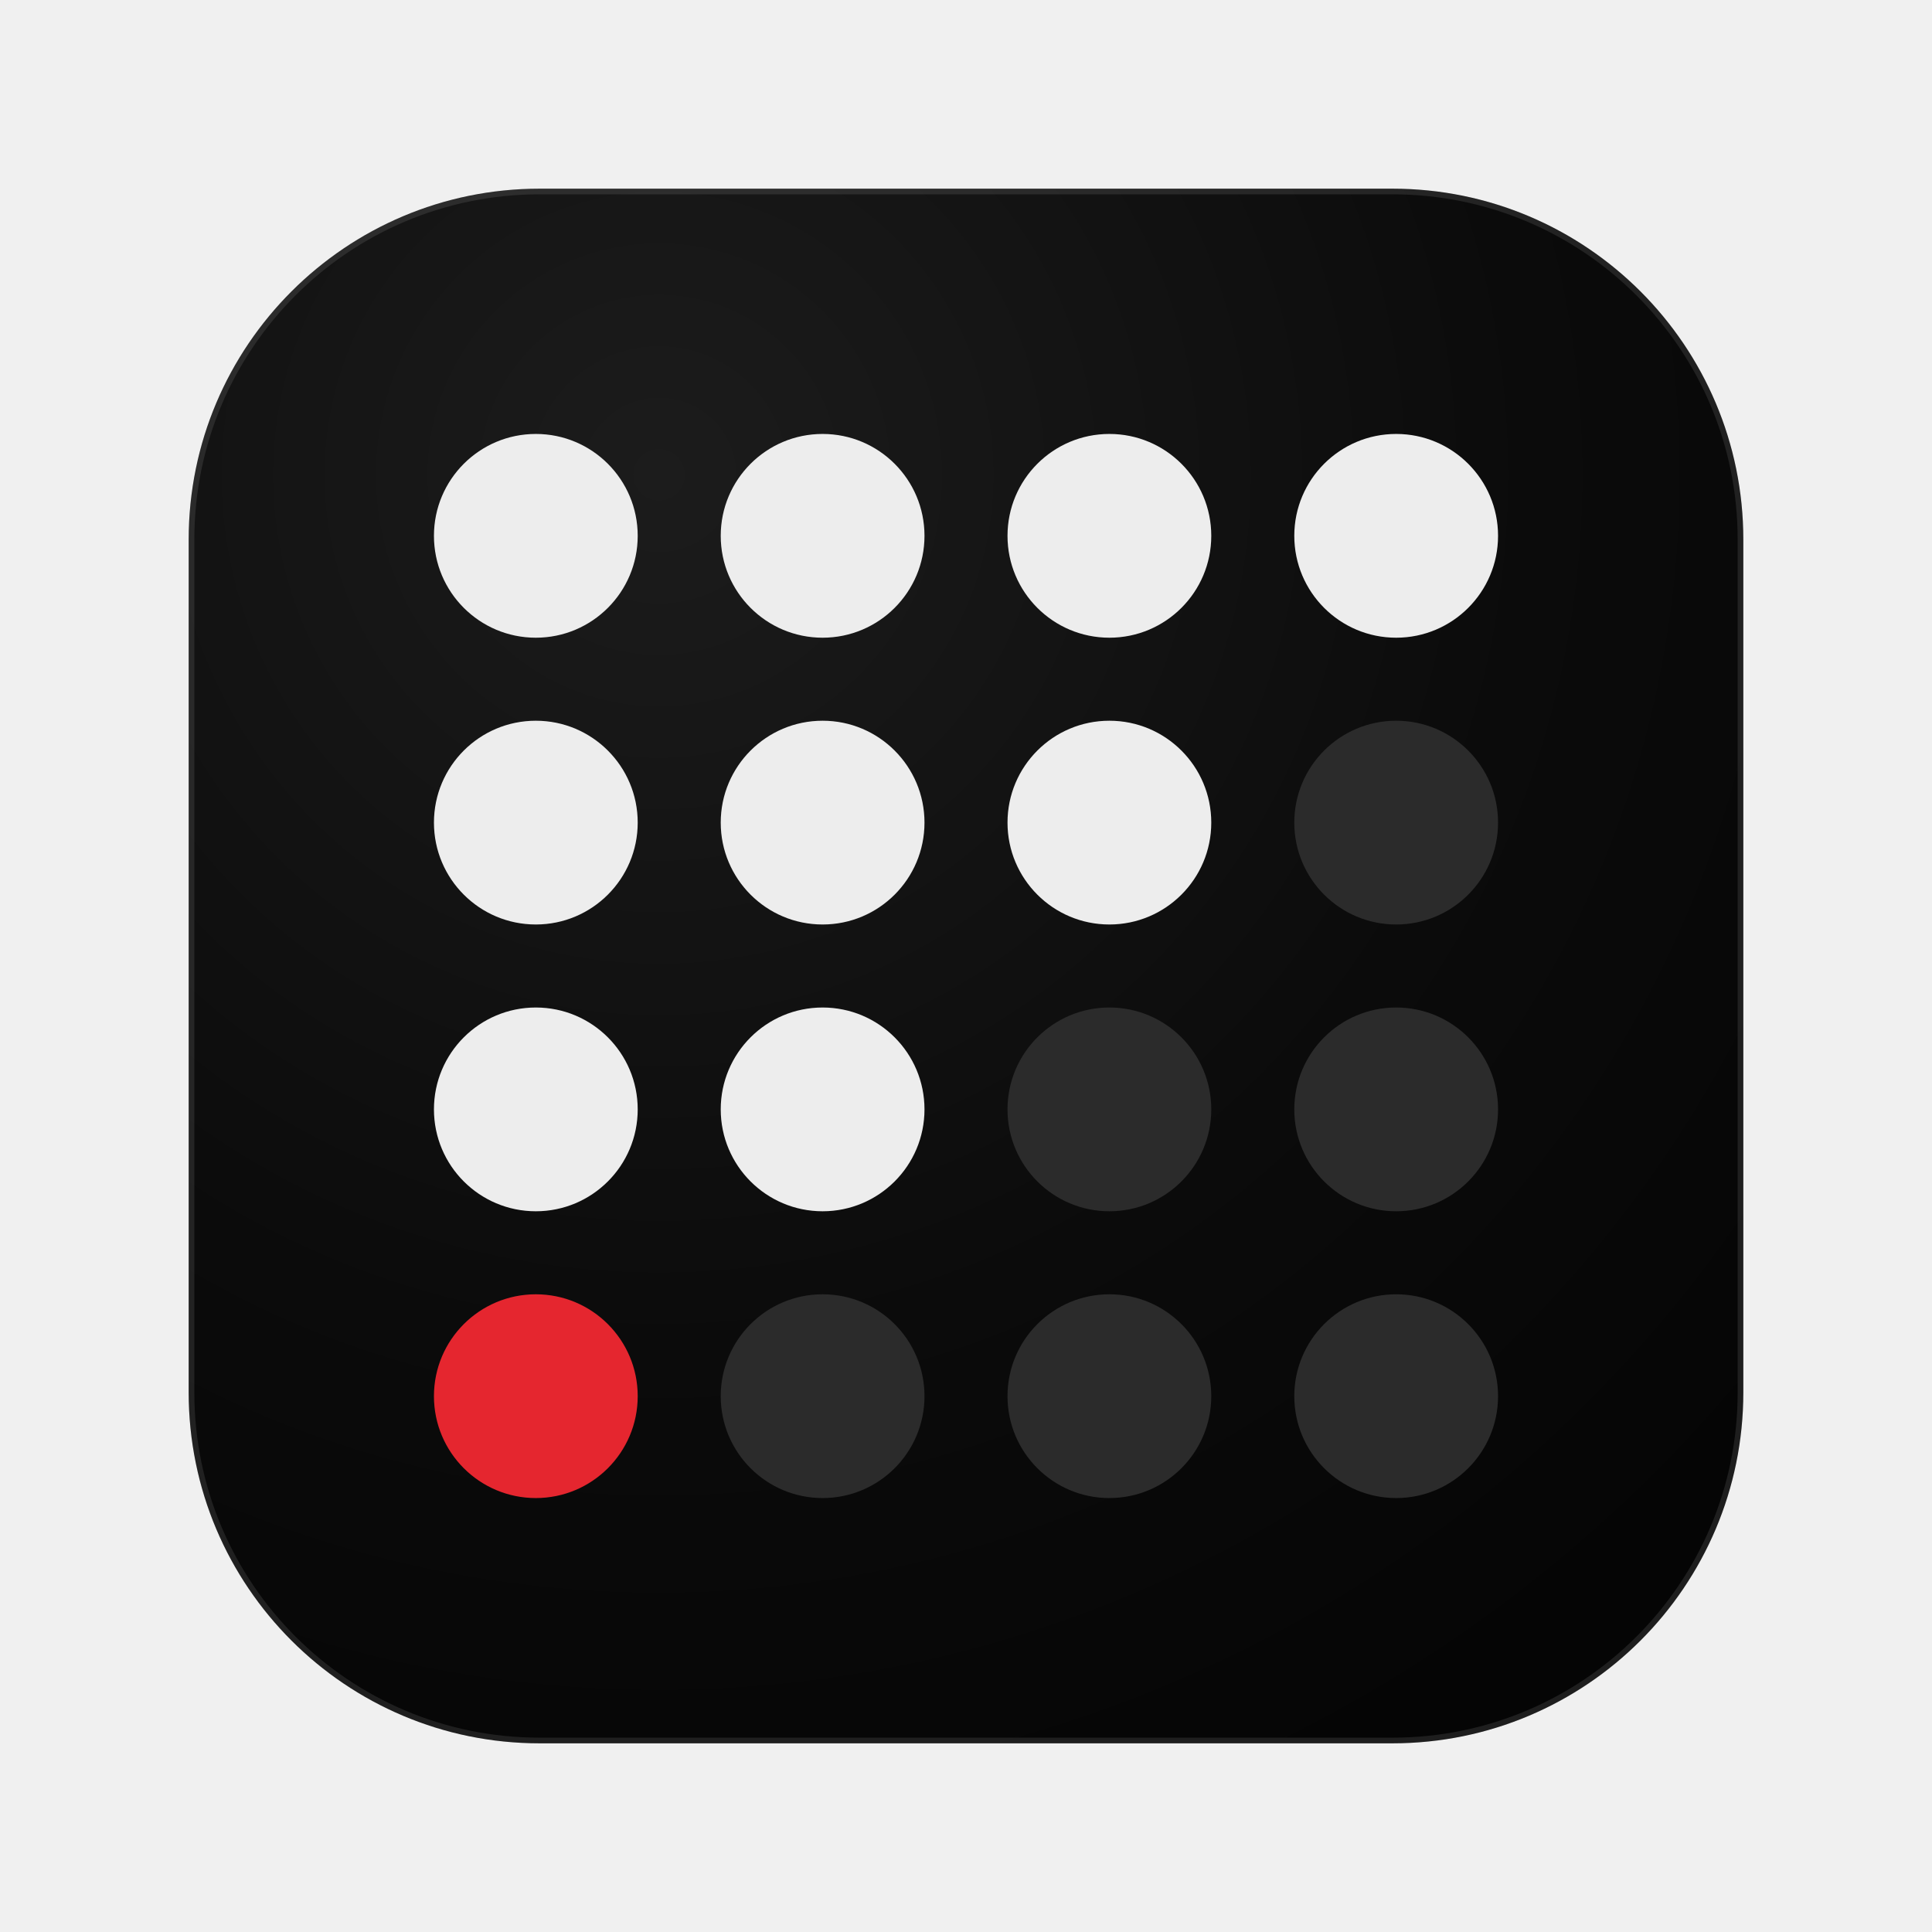
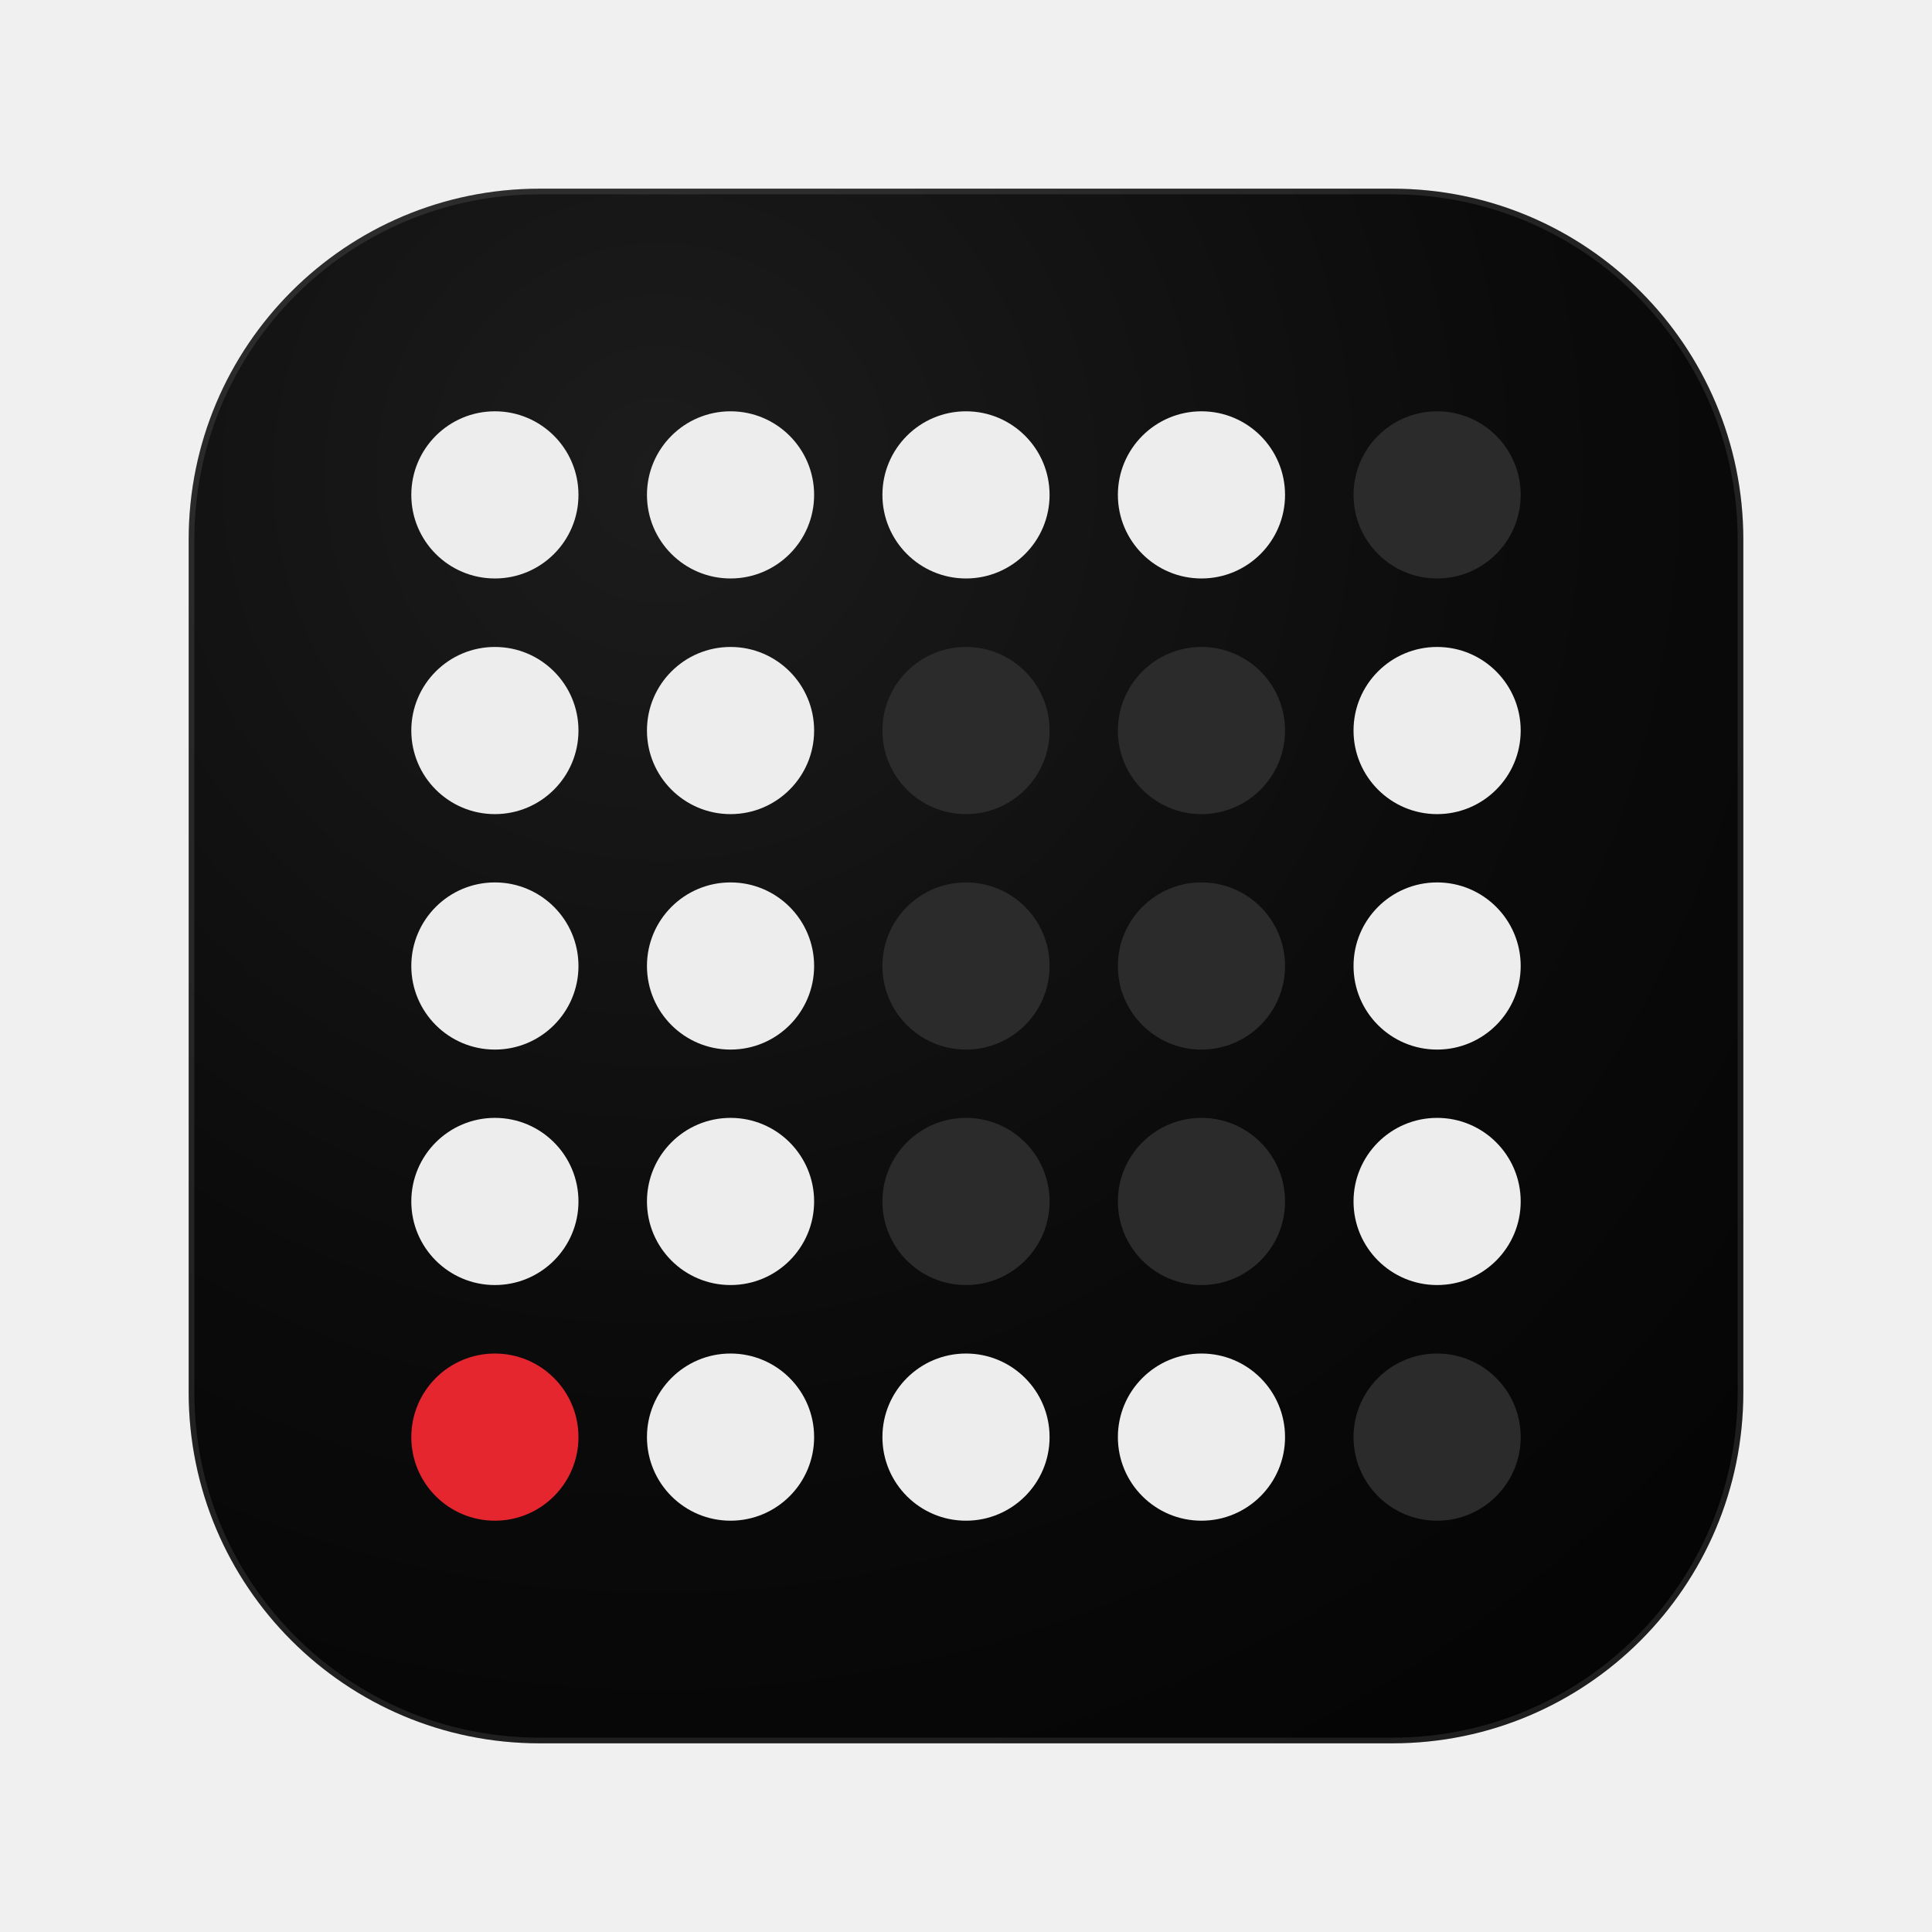
<svg xmlns="http://www.w3.org/2000/svg" viewBox="0 0 1024 1024" width="1024" height="1024">
  <defs>
    <clipPath id="sq">
      <rect x="100" y="100" width="824" height="824" rx="186" />
    </clipPath>
    <radialGradient id="lift" cx="30%" cy="18%" r="95%">
      <stop offset="0" stop-color="#1c1c1c" />
      <stop offset="0.6" stop-color="#0b0b0b" />
      <stop offset="1" stop-color="#050505" />
    </radialGradient>
  </defs>
  <rect x="100" y="100" width="824" height="824" rx="186" fill="url(#lift)" />
  <g clip-path="url(#sq)">
-     <circle cx="284.0" cy="284.0" r="54.0" fill="#ededed" />
-     <circle cx="436.0" cy="284.0" r="54.0" fill="#ededed" />
-     <circle cx="588.0" cy="284.0" r="54.0" fill="#ededed" />
-     <circle cx="740.0" cy="284.0" r="54.0" fill="#ededed" />
-     <circle cx="284.0" cy="436.0" r="54.0" fill="#ededed" />
-     <circle cx="436.0" cy="436.0" r="54.0" fill="#ededed" />
-     <circle cx="588.0" cy="436.0" r="54.0" fill="#ededed" />
-     <circle cx="740.0" cy="436.0" r="54.0" fill="#2b2b2b" />
-     <circle cx="284.0" cy="588.0" r="54.0" fill="#ededed" />
-     <circle cx="436.0" cy="588.0" r="54.0" fill="#ededed" />
-     <circle cx="588.0" cy="588.0" r="54.0" fill="#2b2b2b" />
-     <circle cx="740.0" cy="588.0" r="54.0" fill="#2b2b2b" />
-     <circle cx="284.0" cy="740.0" r="54.0" fill="#e5262f" />
-     <circle cx="436.0" cy="740.0" r="54.0" fill="#2b2b2b" />
-     <circle cx="588.0" cy="740.0" r="54.0" fill="#2b2b2b" />
-     <circle cx="740.0" cy="740.0" r="54.0" fill="#2b2b2b" />
+     <circle cx="262.3" cy="262.3" r="44.3" fill="#ededed" />
+     <circle cx="387.2" cy="262.3" r="44.3" fill="#ededed" />
+     <circle cx="512.0" cy="262.3" r="44.3" fill="#ededed" />
+     <circle cx="636.8" cy="262.3" r="44.3" fill="#ededed" />
+     <circle cx="761.7" cy="262.3" r="44.3" fill="#2b2b2b" />
+     <circle cx="262.3" cy="387.2" r="44.3" fill="#ededed" />
+     <circle cx="387.2" cy="387.2" r="44.3" fill="#ededed" />
+     <circle cx="512.0" cy="387.2" r="44.3" fill="#2b2b2b" />
+     <circle cx="636.8" cy="387.2" r="44.3" fill="#2b2b2b" />
+     <circle cx="761.7" cy="387.2" r="44.3" fill="#ededed" />
+     <circle cx="262.3" cy="512.0" r="44.3" fill="#ededed" />
+     <circle cx="387.2" cy="512.0" r="44.3" fill="#ededed" />
+     <circle cx="512.0" cy="512.0" r="44.3" fill="#2b2b2b" />
+     <circle cx="636.8" cy="512.0" r="44.3" fill="#2b2b2b" />
+     <circle cx="761.7" cy="512.0" r="44.3" fill="#ededed" />
+     <circle cx="262.3" cy="636.8" r="44.3" fill="#ededed" />
+     <circle cx="387.2" cy="636.8" r="44.3" fill="#ededed" />
+     <circle cx="512.0" cy="636.8" r="44.3" fill="#2b2b2b" />
+     <circle cx="636.8" cy="636.8" r="44.3" fill="#2b2b2b" />
+     <circle cx="761.7" cy="636.8" r="44.3" fill="#ededed" />
+     <circle cx="262.3" cy="761.7" r="44.3" fill="#e5262f" />
+     <circle cx="387.2" cy="761.7" r="44.3" fill="#ededed" />
+     <circle cx="512.0" cy="761.7" r="44.3" fill="#ededed" />
+     <circle cx="636.8" cy="761.7" r="44.3" fill="#ededed" />
+     <circle cx="761.7" cy="761.7" r="44.3" fill="#2b2b2b" />
  </g>
  <rect x="101.5" y="101.5" width="821" height="821" rx="184.5" fill="none" stroke="#ffffff" stroke-opacity="0.10" stroke-width="3" />
</svg>
